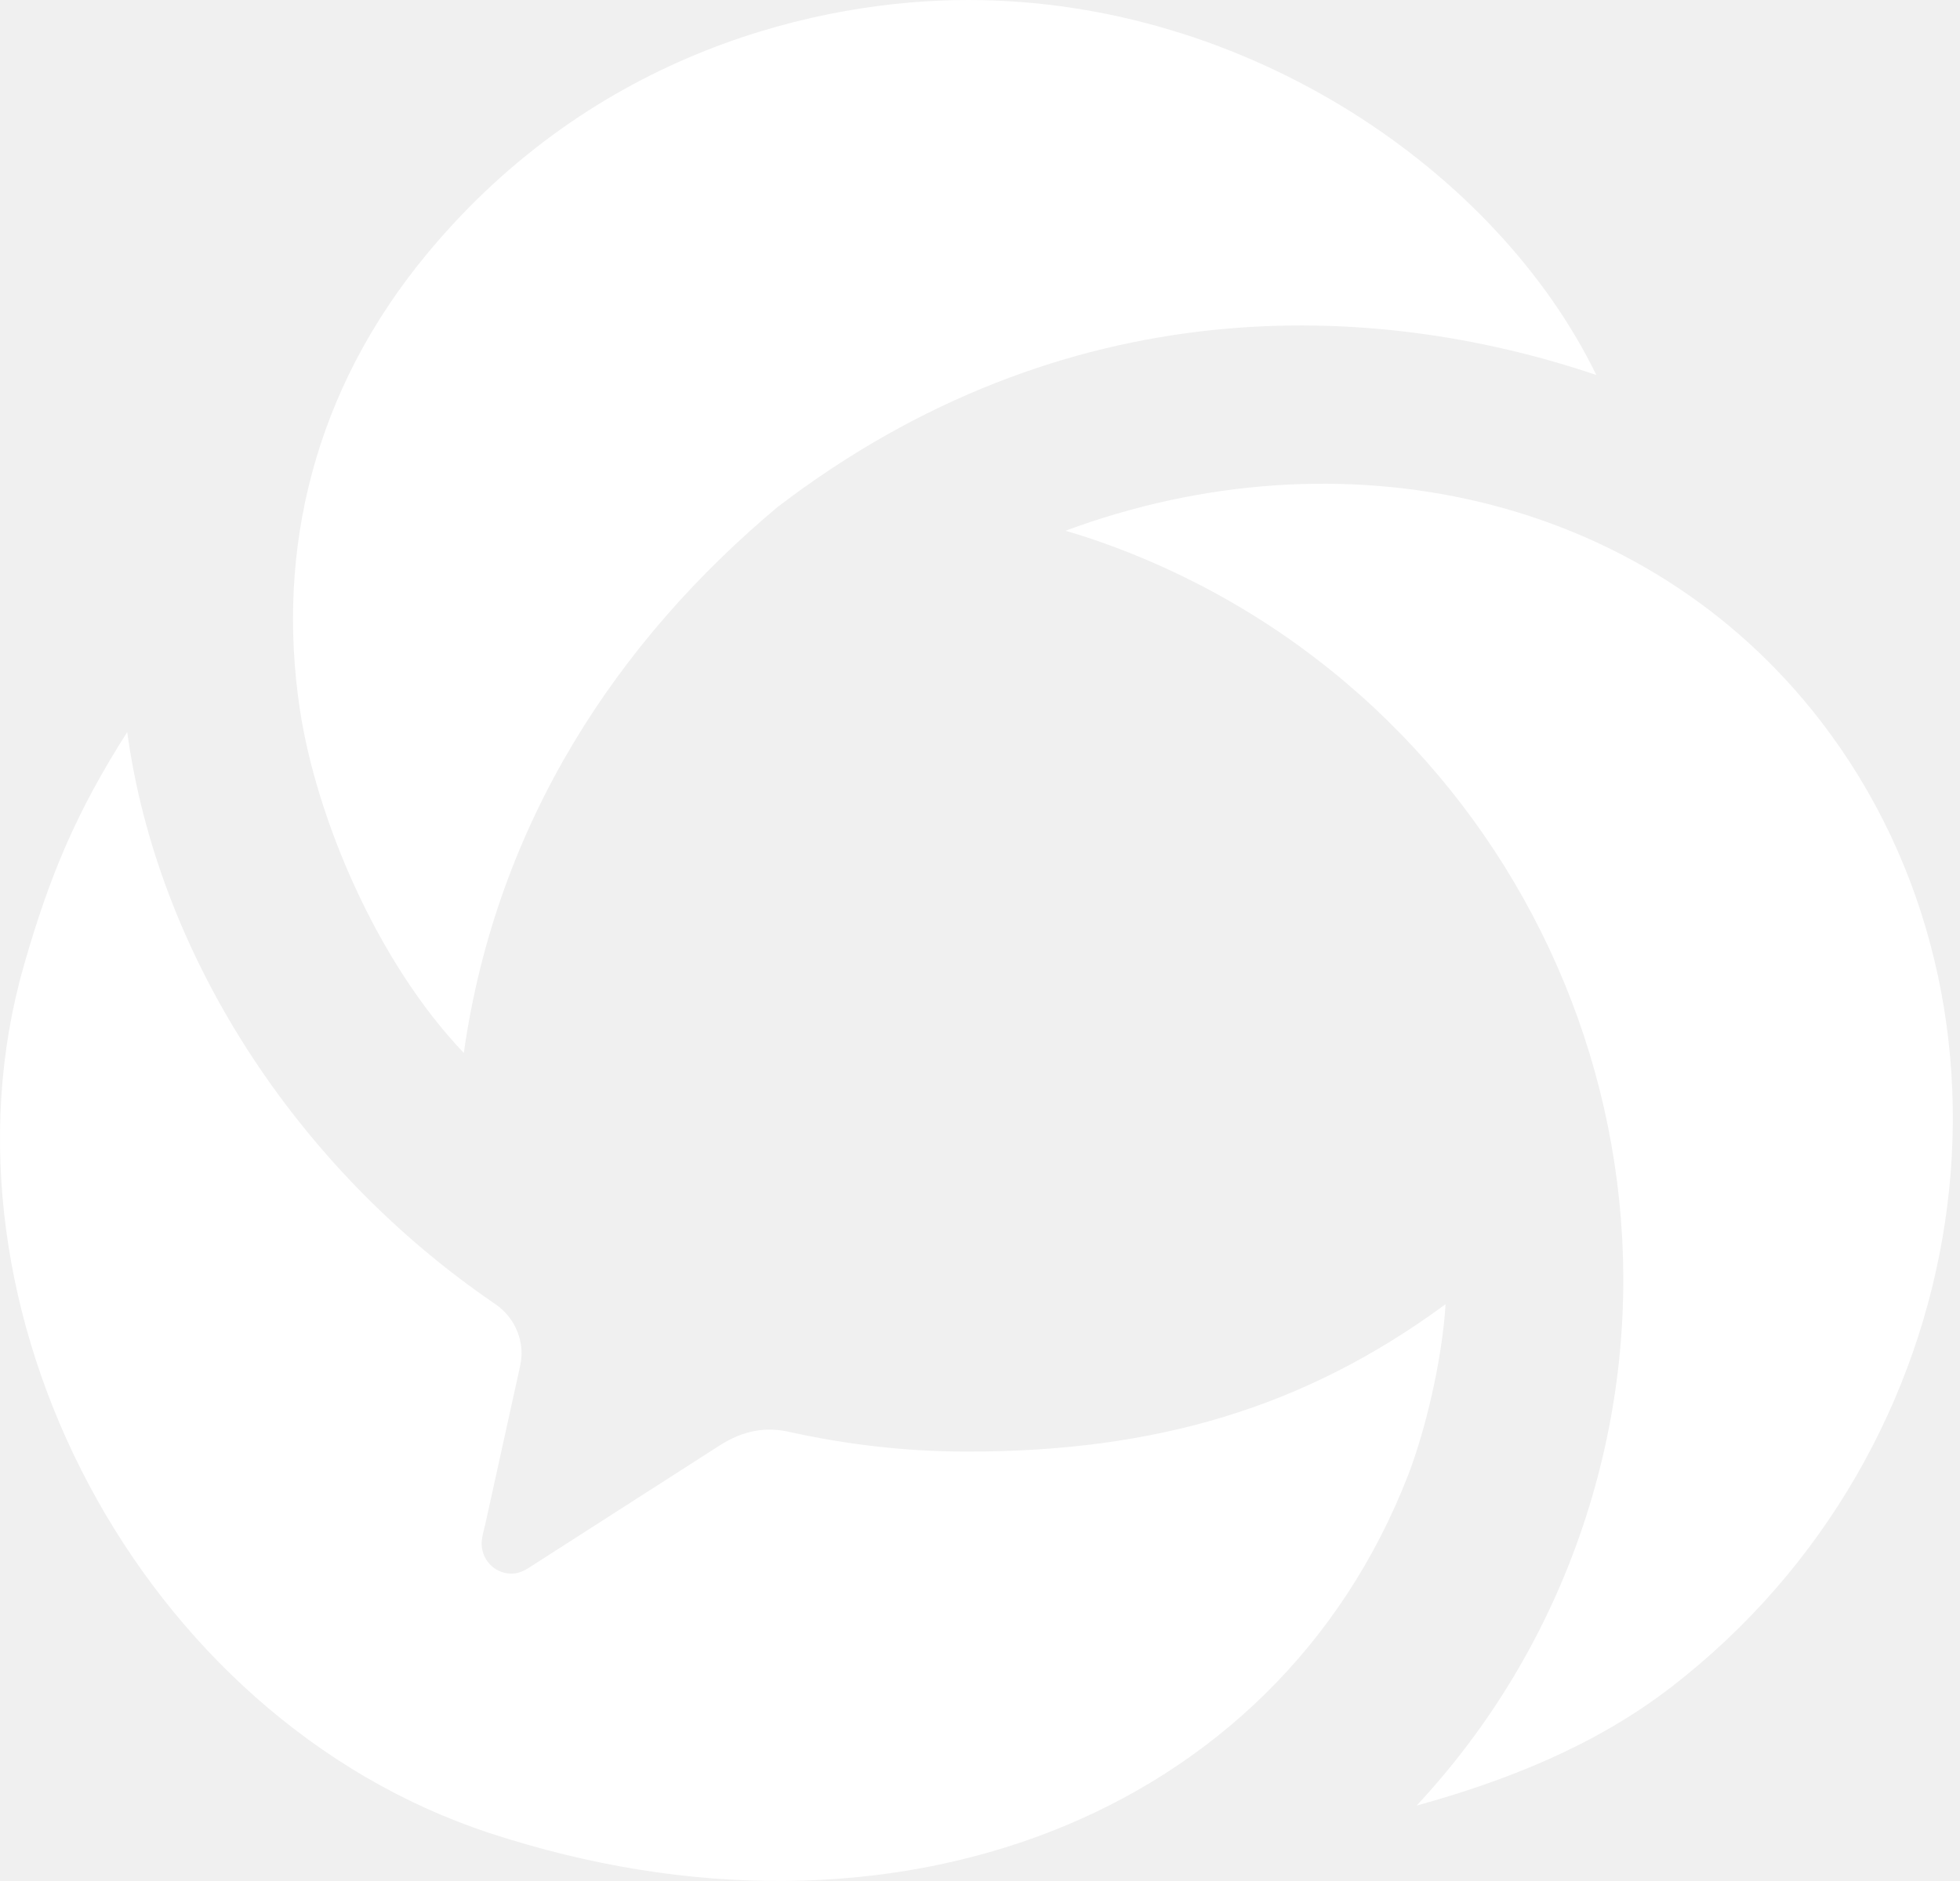
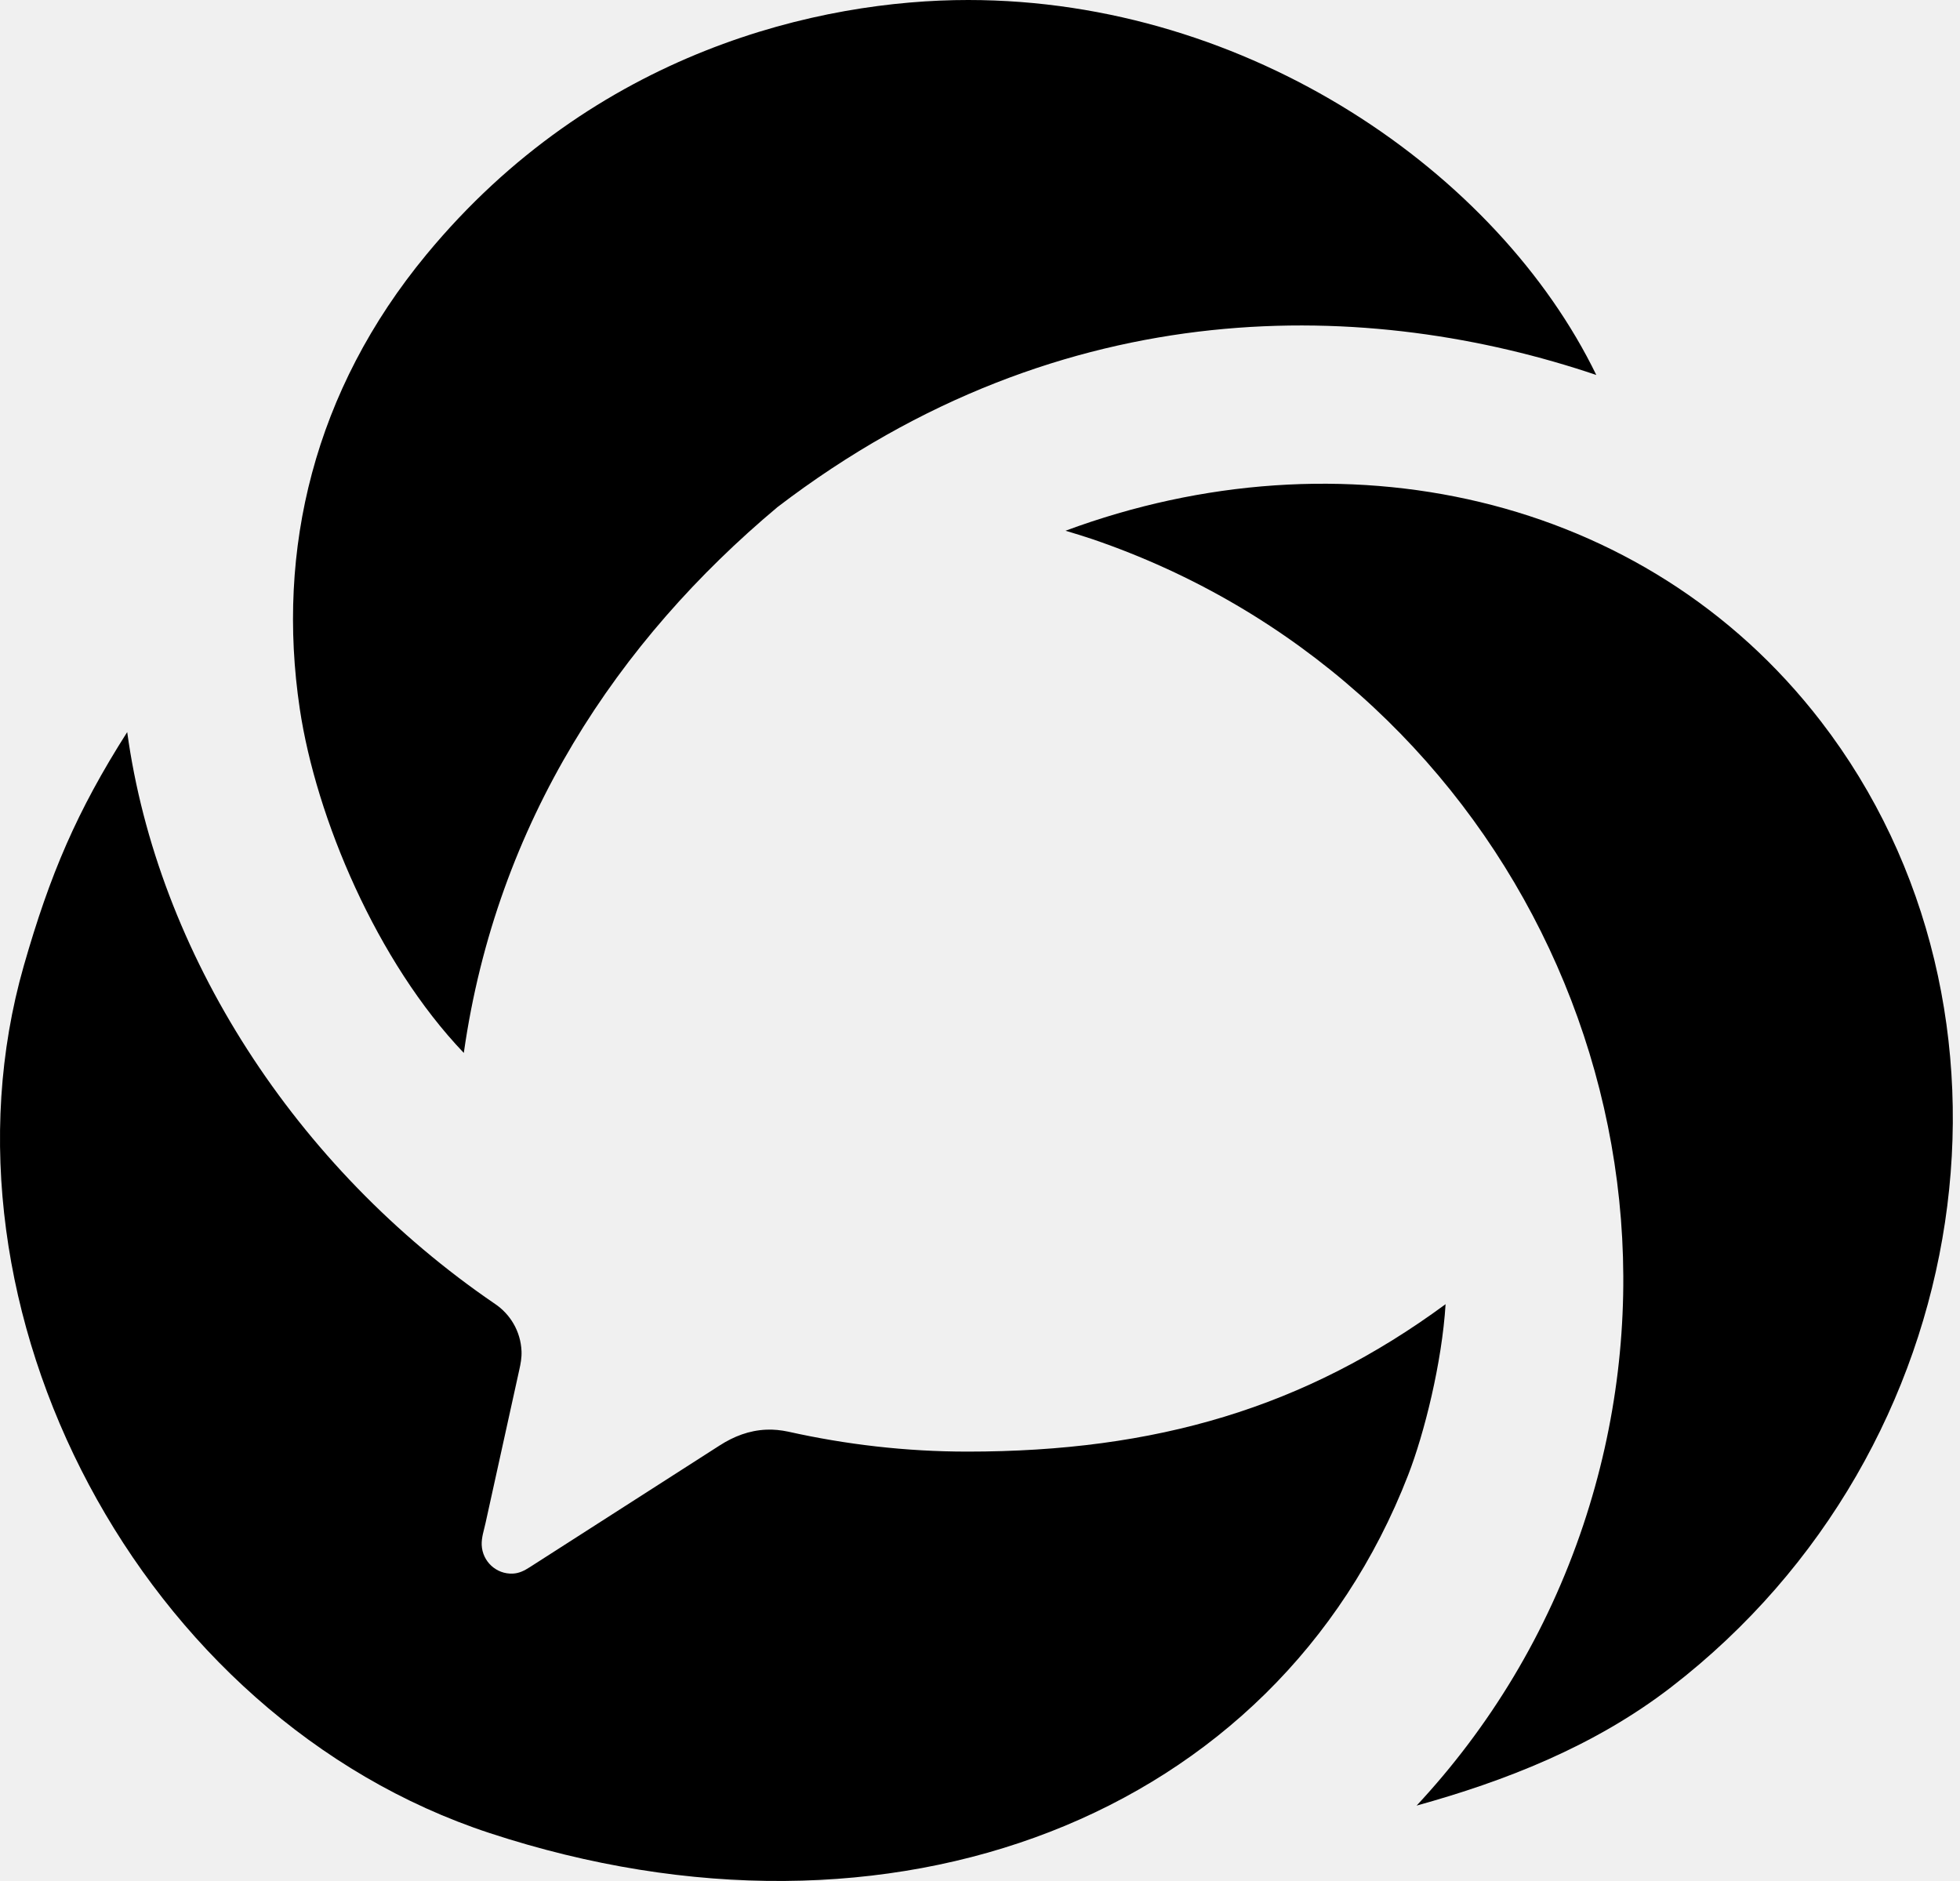
<svg xmlns="http://www.w3.org/2000/svg" width="99" height="95" viewBox="0 0 99 95" fill="none">
-   <path fill-rule="evenodd" clip-rule="evenodd" d="M80.629 18.938C75.667 8.735 63.115 0.002 48.904 1.17065e-06C41.447 -0.002 30.055 2.558 21.542 12.852C15.857 19.726 13.943 27.771 15.141 35.794C15.964 41.306 19.034 48.578 23.427 53.178C25.083 41.517 31.225 32.346 39.278 25.605C53.818 14.497 69.341 15.126 80.629 18.938" fill="white" />
-   <path fill-rule="evenodd" clip-rule="evenodd" d="M91.974 36.432C83.078 24.887 67.701 21.657 53.819 26.805C54.267 26.94 54.714 27.073 55.16 27.224C75.713 34.226 86.82 56.523 79.971 77.025C78.147 82.479 75.23 87.249 71.553 91.192C75.981 89.966 80.513 88.213 84.401 85.217C100.054 73.156 103.135 50.916 91.974 36.432" fill="white" />
-   <path fill-rule="evenodd" clip-rule="evenodd" d="M48.865 73.314C45.742 73.314 42.717 72.954 39.807 72.305C39.452 72.231 39.086 72.189 38.706 72.206C37.844 72.243 37.071 72.54 36.349 73.004L26.751 79.156C26.482 79.328 26.222 79.462 25.896 79.475C25.067 79.511 24.367 78.862 24.331 78.031C24.315 77.654 24.448 77.275 24.526 76.915C24.573 76.698 25.59 72.085 26.224 69.207C26.298 68.883 26.356 68.572 26.342 68.239C26.299 67.237 25.773 66.373 25.004 65.855C14.889 58.956 7.951 48.117 6.425 36.974C3.881 40.972 2.526 44.151 1.2 48.783C-3.745 66.07 7.078 86.781 24.74 92.582C45.052 99.252 64.434 91.764 71.129 74.49C71.943 72.391 72.833 68.829 73.017 65.868C65.904 71.102 58.373 73.314 48.865 73.314" fill="white" />
+   <path fill-rule="evenodd" clip-rule="evenodd" d="M80.629 18.938C75.667 8.735 63.115 0.002 48.904 1.17065e-06C41.447 -0.002 30.055 2.558 21.542 12.852C15.857 19.726 13.943 27.771 15.141 35.794C15.964 41.306 19.034 48.578 23.427 53.178C25.083 41.517 31.225 32.346 39.278 25.605C53.818 14.497 69.341 15.126 80.629 18.938" fill="currentColor" />
+   <path fill-rule="evenodd" clip-rule="evenodd" d="M91.974 36.432C83.078 24.887 67.701 21.657 53.819 26.805C54.267 26.94 54.714 27.073 55.16 27.224C75.713 34.226 86.82 56.523 79.971 77.025C78.147 82.479 75.23 87.249 71.553 91.192C75.981 89.966 80.513 88.213 84.401 85.217C100.054 73.156 103.135 50.916 91.974 36.432" fill="currentColor" />
+   <path fill-rule="evenodd" clip-rule="evenodd" d="M48.865 73.314C45.742 73.314 42.717 72.954 39.807 72.305C39.452 72.231 39.086 72.189 38.706 72.206C37.844 72.243 37.071 72.54 36.349 73.004L26.751 79.156C26.482 79.328 26.222 79.462 25.896 79.475C25.067 79.511 24.367 78.862 24.331 78.031C24.315 77.654 24.448 77.275 24.526 76.915C24.573 76.698 25.59 72.085 26.224 69.207C26.298 68.883 26.356 68.572 26.342 68.239C26.299 67.237 25.773 66.373 25.004 65.855C14.889 58.956 7.951 48.117 6.425 36.974C3.881 40.972 2.526 44.151 1.2 48.783C-3.745 66.07 7.078 86.781 24.74 92.582C45.052 99.252 64.434 91.764 71.129 74.49C71.943 72.391 72.833 68.829 73.017 65.868C65.904 71.102 58.373 73.314 48.865 73.314" fill="currentColor" />
</svg>
